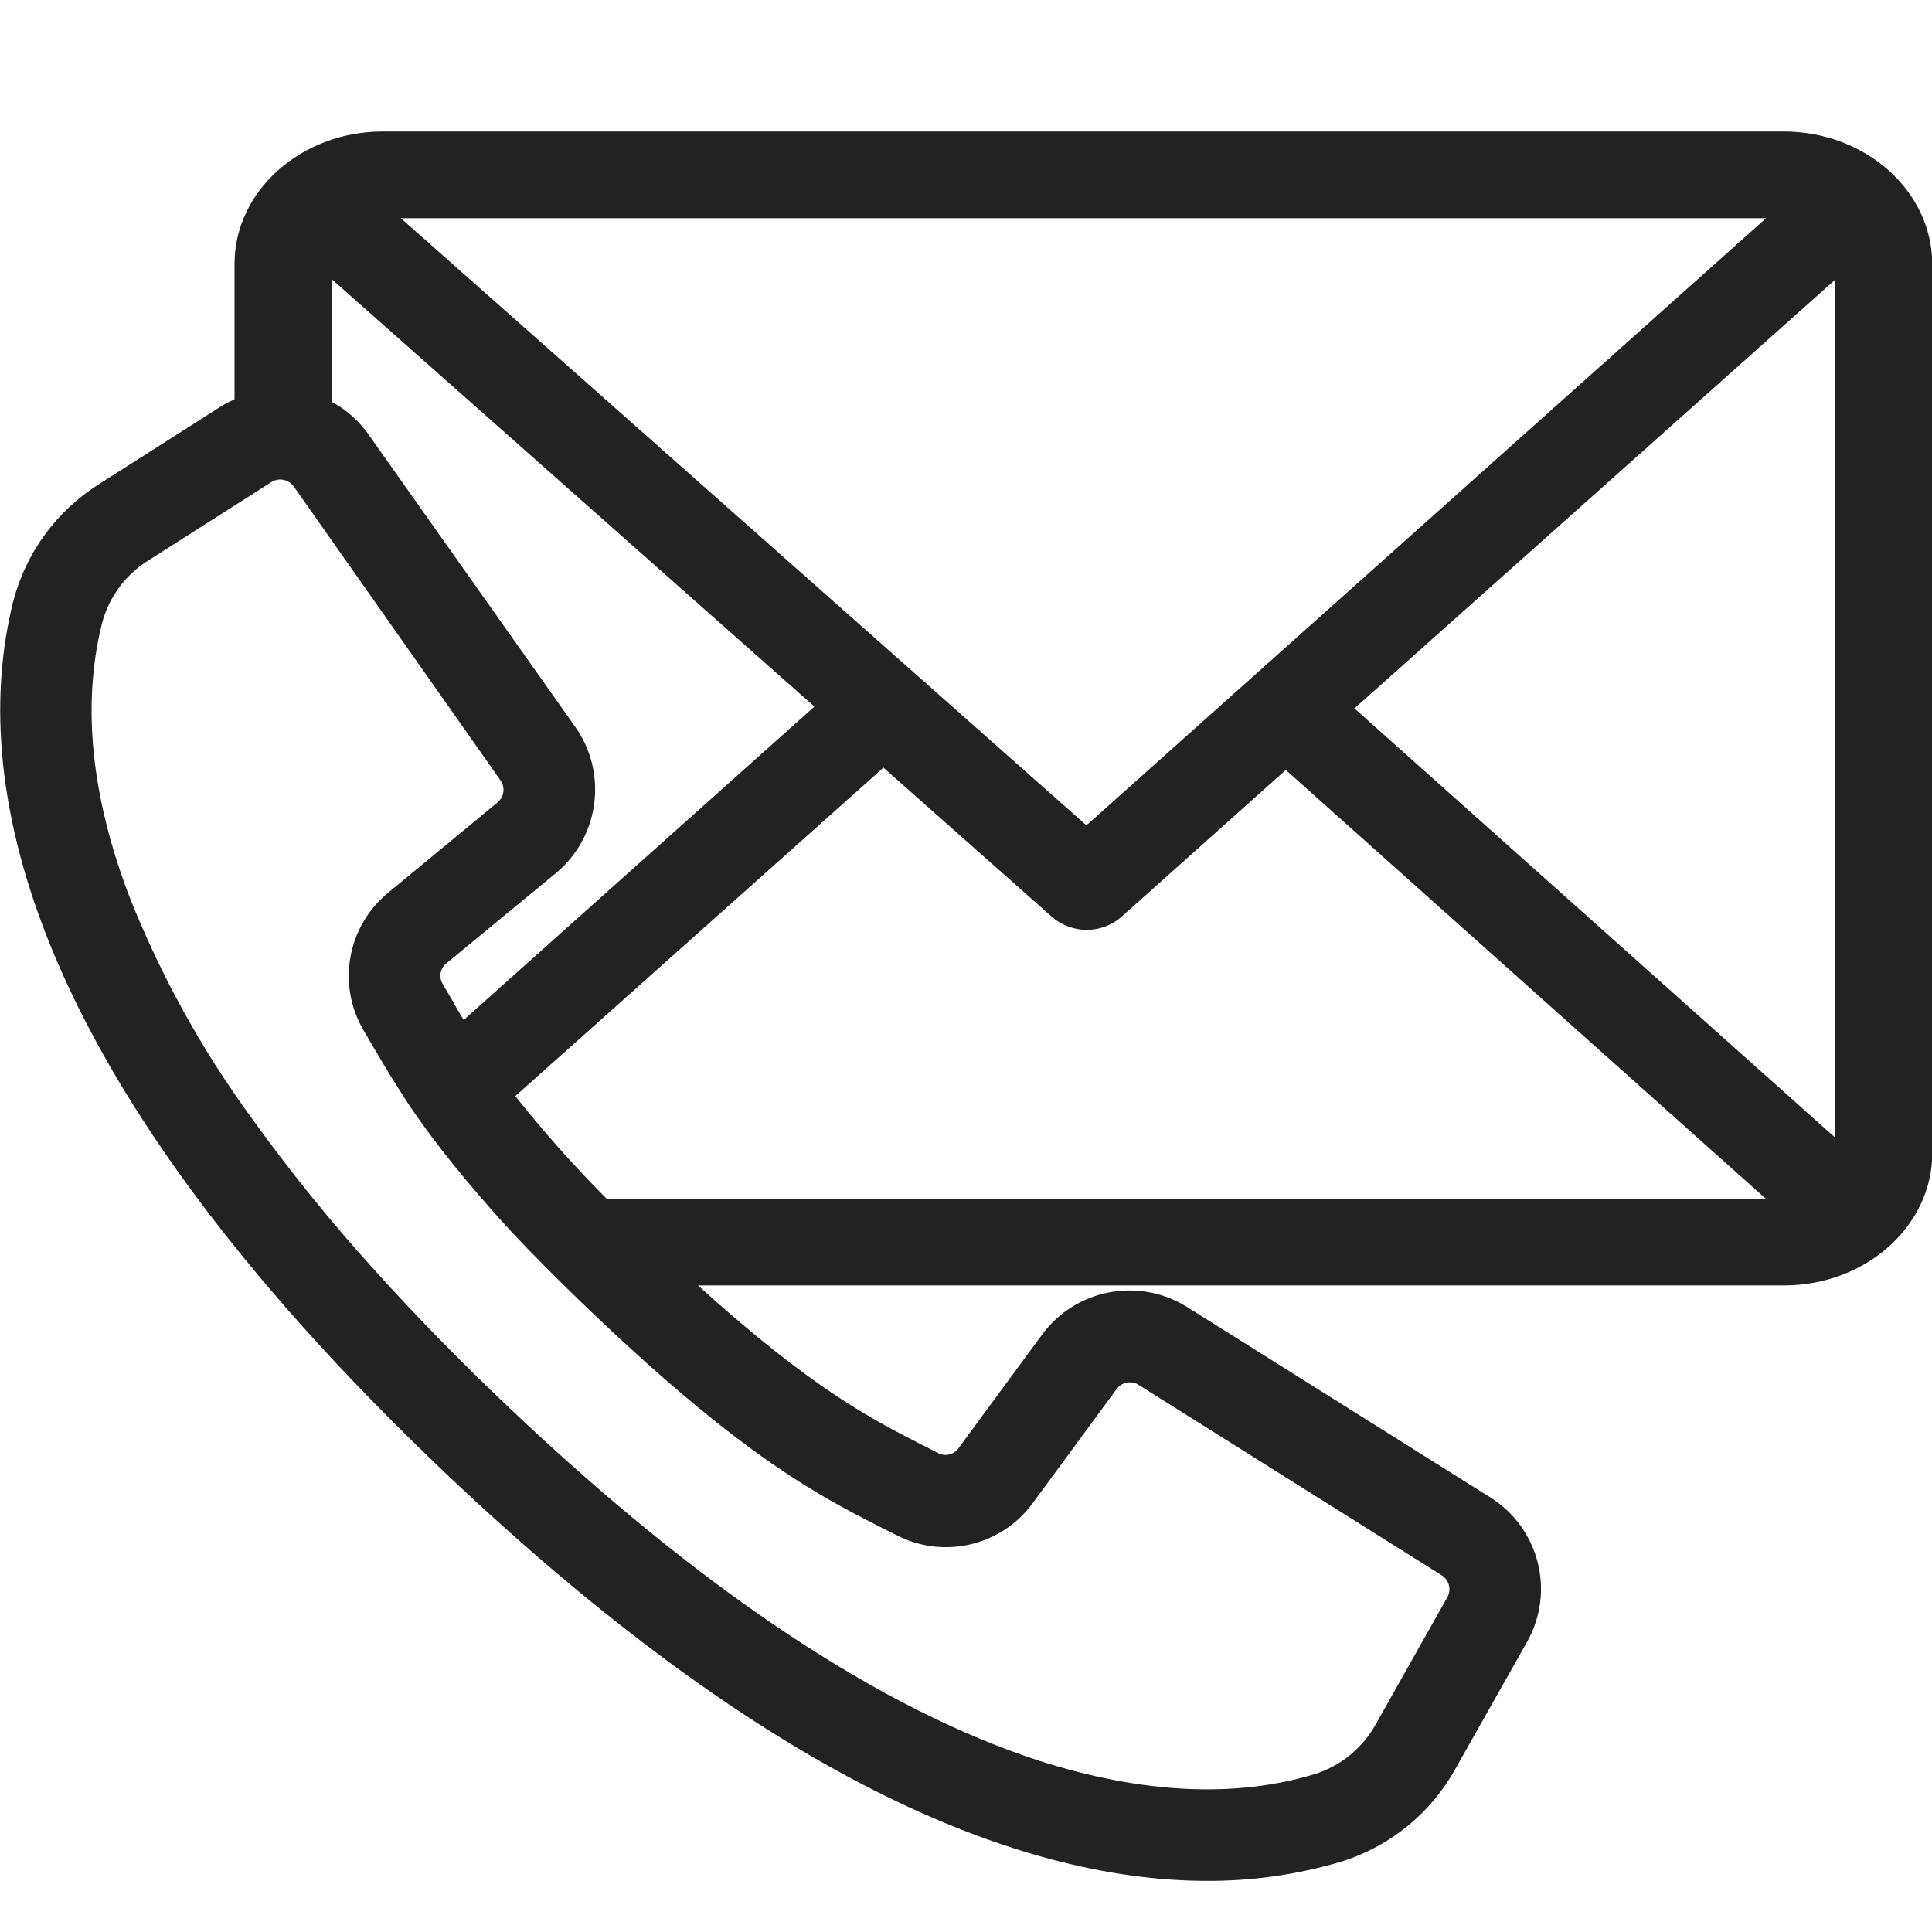
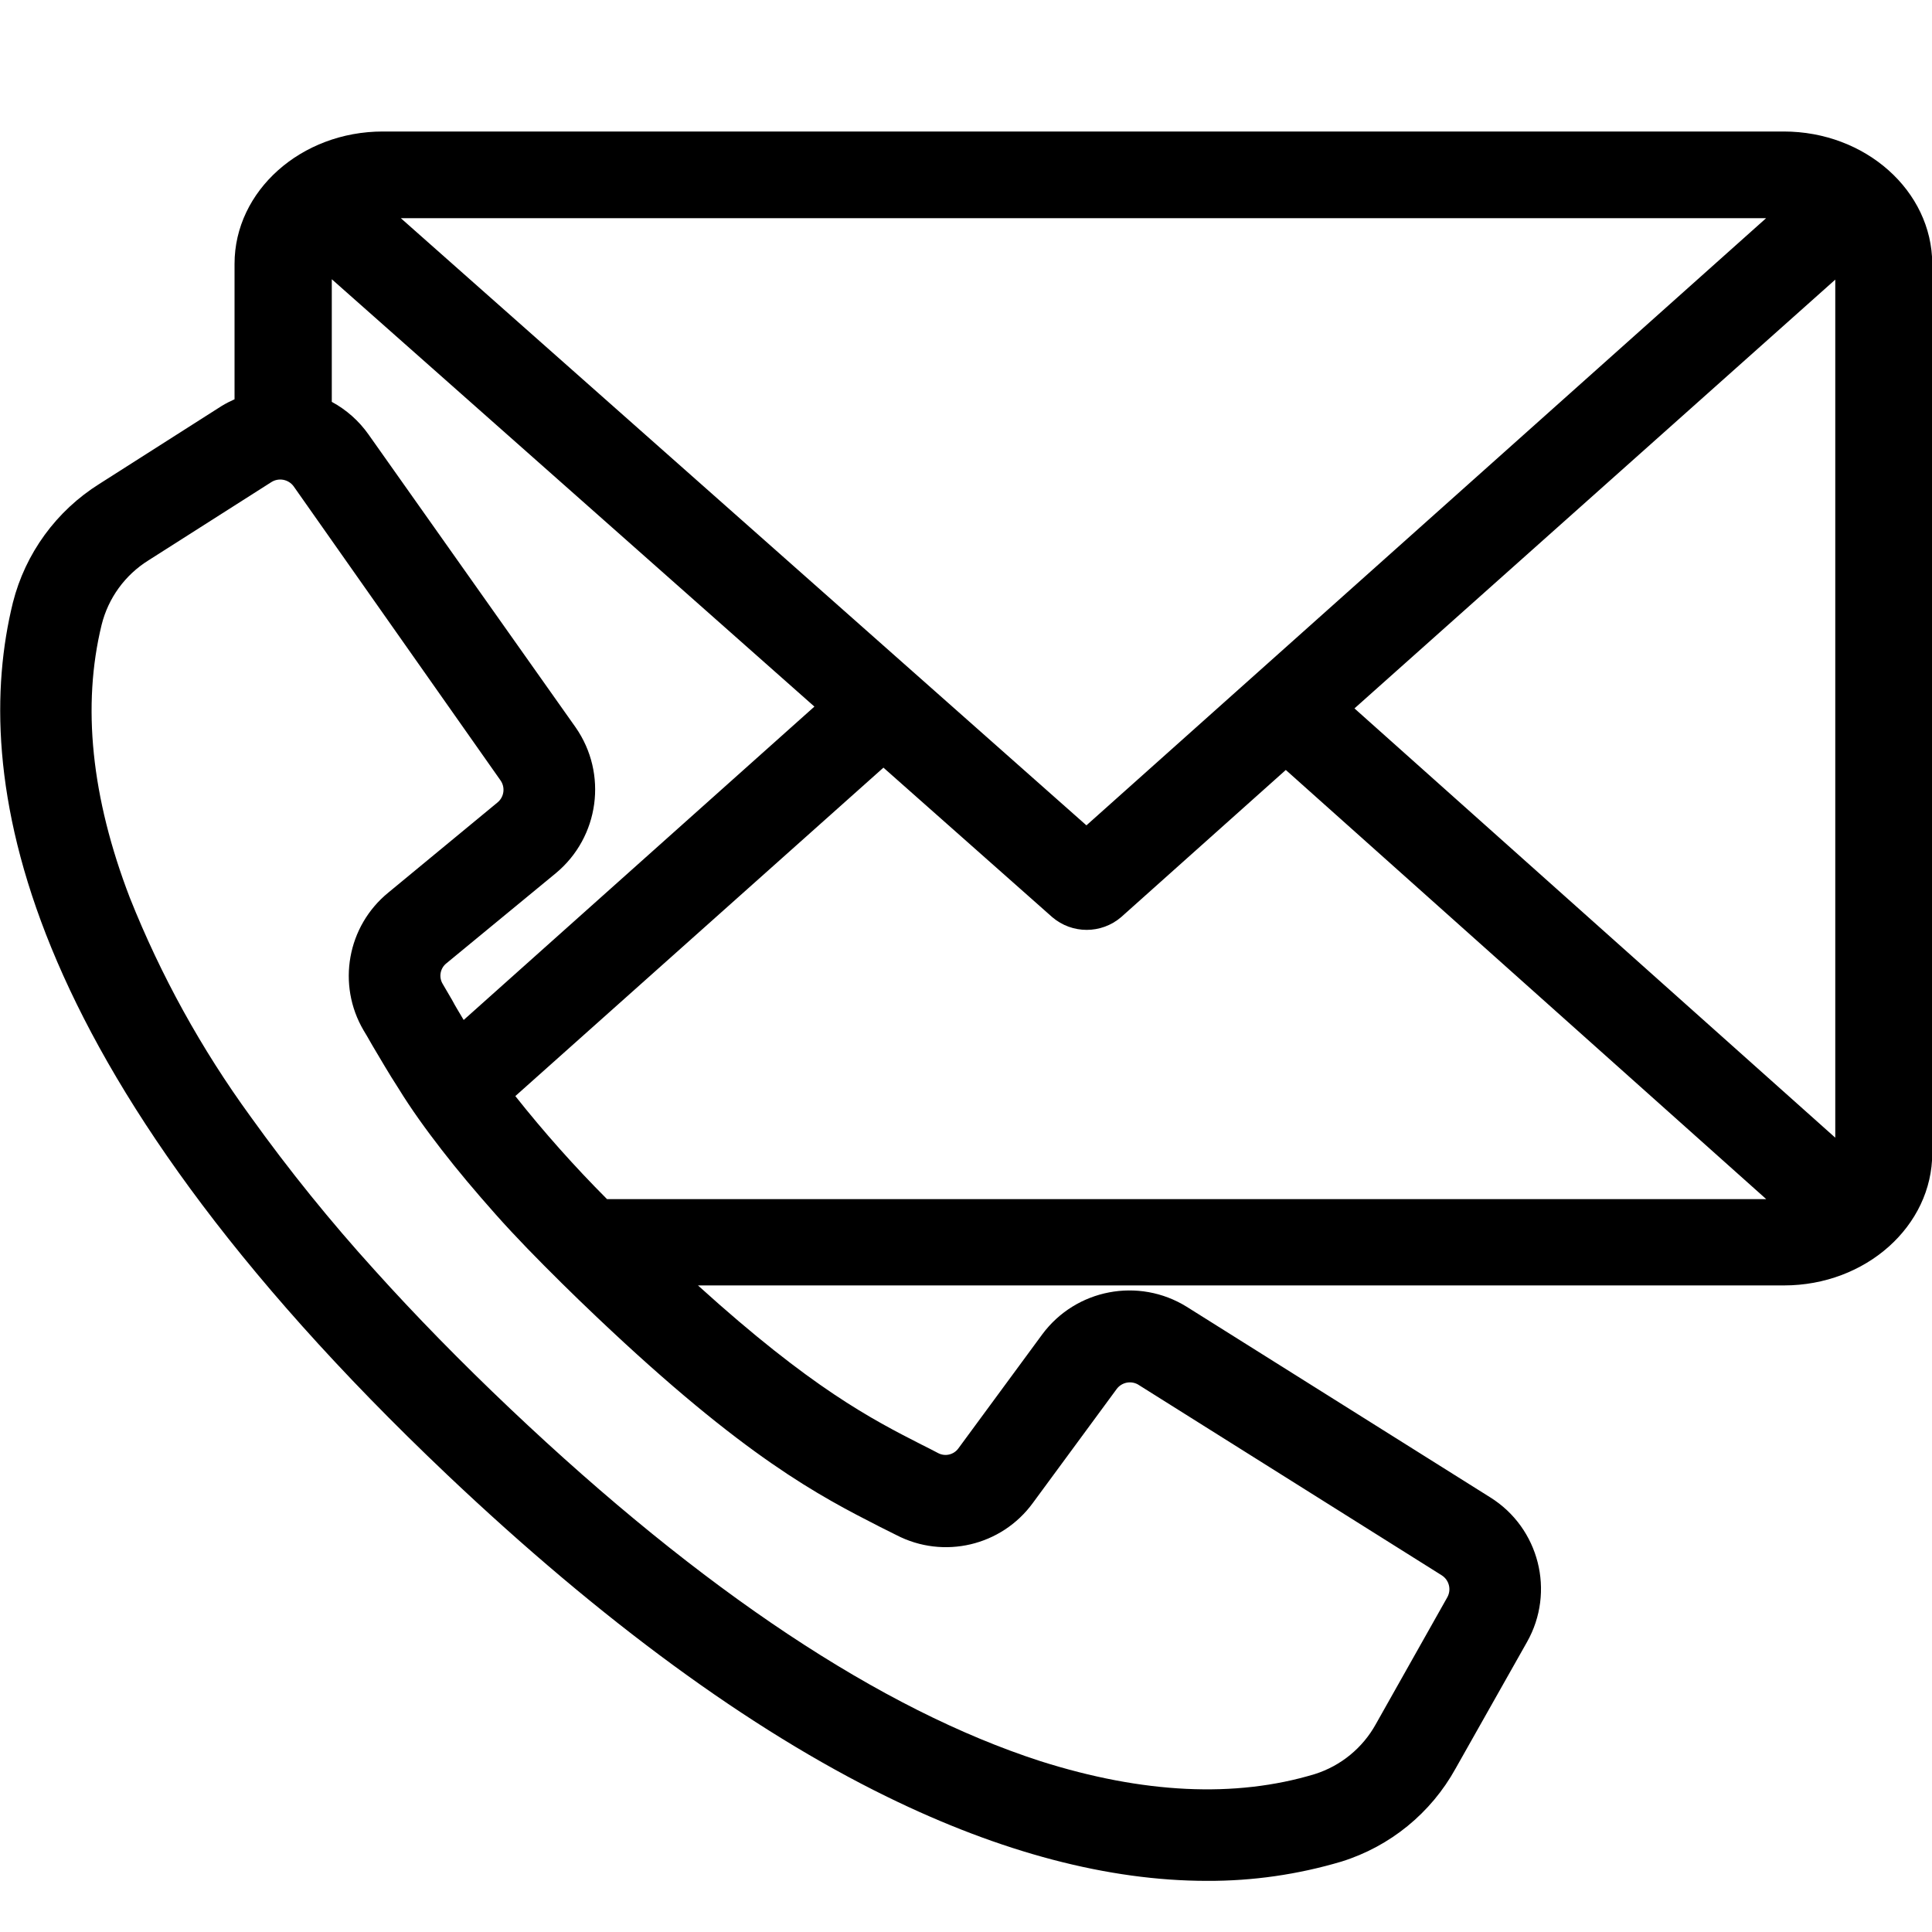
<svg xmlns="http://www.w3.org/2000/svg" id="Layer_1" data-name="Layer 1" viewBox="0 0 150 150">
-   <path id="Contact_US" data-name="Contact US" d="M138.49,10.21H29.72c-6.34,0-11.51,4.61-11.51,10.27V31a8.9,8.9,0,0,0-1,.52L7.73,37.56A15.31,15.31,0,0,0,1,46.79v0c-3.25,13.23,0,35.72,33.72,67.71,12,11.37,23.48,19.78,34.15,25,8.84,4.33,17.2,6.53,24.85,6.53a36.1,36.1,0,0,0,10.44-1.5h0a15.33,15.33,0,0,0,8.85-7.22l5.55-9.83a8.38,8.38,0,0,0-2.85-11.22L92.14,101.46a8.43,8.43,0,0,0-11.22,2.14l-6.51,8.85,0,0a1.23,1.23,0,0,1-1.57.37c-.43-.23-.87-.45-1.33-.68-3.8-1.94-8.49-4.34-17.32-12.34h84.32c6.35,0,11.51-4.61,11.51-10.27V20.48C150,14.82,144.84,10.21,138.49,10.21Zm4,11.5V88.33L105.16,55ZM31.12,16.94h106L84.35,64.08Zm57.23,90.55,23.59,14.82a1.28,1.28,0,0,1,.43,1.7l-5.55,9.85,0,0a8.26,8.26,0,0,1-4.74,3.88c-6.18,1.87-13.34,1.52-21.29-1-12.37-4-26.22-13.19-41.17-27.36-3.82-3.62-7.36-7.24-10.52-10.75A133.81,133.81,0,0,1,19.46,86.7a77.65,77.65,0,0,1-9.38-17c-3-7.8-3.72-14.93-2.19-21.19a8.23,8.23,0,0,1,3.63-5l9.55-6.08a1.29,1.29,0,0,1,1.73.33L38.86,60.59a1.27,1.27,0,0,1-.23,1.71l-8.48,7A8.35,8.35,0,0,0,28.23,80c.19.31.37.62.55.94l.15.26c.6,1,1.22,2.09,2,3.29,1,1.63,2.13,3.19,3.36,4.78s2.6,3.22,4.18,5,3.27,3.5,5.17,5.38c.85.84,1.77,1.73,2.73,2.64,11.52,10.93,17.29,13.87,21.92,16.24l.3.15,1,.5a8.35,8.35,0,0,0,10.6-2.49l6.51-8.85A1.28,1.28,0,0,1,88.35,107.49ZM36,79.19c-.31-.53-.61-1-.9-1.55l-.73-1.25a1.23,1.23,0,0,1,.29-1.6l8.5-7a8.44,8.44,0,0,0,1.53-11.32L28.61,33.73a8.34,8.34,0,0,0-2.85-2.53V21.68L63.23,54.86ZM68.59,59.6,81.7,71.21a4.11,4.11,0,0,0,5.34,0L99.83,59.78l37.3,33.32h-90a94.31,94.31,0,0,1-7.12-8Z" fill="#222" />
+   <path id="Contact_US" data-name="Contact US" d="M138.49,10.21H29.72c-6.34,0-11.51,4.61-11.51,10.27V31a8.9,8.9,0,0,0-1,.52L7.73,37.56A15.31,15.31,0,0,0,1,46.79v0c-3.25,13.23,0,35.72,33.72,67.71,12,11.37,23.48,19.78,34.15,25,8.84,4.33,17.2,6.53,24.85,6.53a36.1,36.1,0,0,0,10.44-1.5h0a15.33,15.33,0,0,0,8.85-7.22l5.55-9.83a8.38,8.38,0,0,0-2.85-11.22L92.14,101.46a8.43,8.43,0,0,0-11.22,2.14l-6.51,8.85,0,0a1.23,1.23,0,0,1-1.57.37c-.43-.23-.87-.45-1.33-.68-3.8-1.94-8.49-4.34-17.32-12.34h84.32c6.35,0,11.51-4.61,11.51-10.27V20.48C150,14.82,144.84,10.21,138.49,10.21Zm4,11.5V88.33L105.16,55ZM31.12,16.94h106L84.35,64.08Zm57.23,90.55,23.59,14.82a1.28,1.28,0,0,1,.43,1.7l-5.55,9.85,0,0a8.26,8.26,0,0,1-4.74,3.88c-6.18,1.87-13.34,1.52-21.29-1-12.37-4-26.22-13.19-41.17-27.36-3.82-3.62-7.36-7.24-10.52-10.75A133.81,133.81,0,0,1,19.46,86.7a77.65,77.65,0,0,1-9.38-17c-3-7.8-3.72-14.93-2.19-21.19a8.23,8.23,0,0,1,3.63-5l9.55-6.08a1.29,1.29,0,0,1,1.73.33L38.86,60.59a1.27,1.27,0,0,1-.23,1.71l-8.48,7A8.35,8.35,0,0,0,28.23,80c.19.31.37.62.55.94l.15.26c.6,1,1.22,2.09,2,3.29,1,1.63,2.13,3.19,3.36,4.78s2.6,3.22,4.18,5,3.27,3.5,5.17,5.38c.85.84,1.77,1.73,2.73,2.64,11.52,10.93,17.29,13.87,21.92,16.24l.3.15,1,.5a8.35,8.35,0,0,0,10.6-2.49l6.51-8.85A1.28,1.28,0,0,1,88.35,107.49ZM36,79.19c-.31-.53-.61-1-.9-1.55l-.73-1.25a1.23,1.23,0,0,1,.29-1.6l8.5-7a8.44,8.44,0,0,0,1.53-11.32L28.61,33.73a8.34,8.34,0,0,0-2.85-2.53V21.68L63.23,54.86ZM68.59,59.6,81.7,71.21a4.11,4.11,0,0,0,5.34,0L99.83,59.78l37.3,33.32h-90a94.31,94.31,0,0,1-7.12-8Z" fill="#000" />
</svg>
